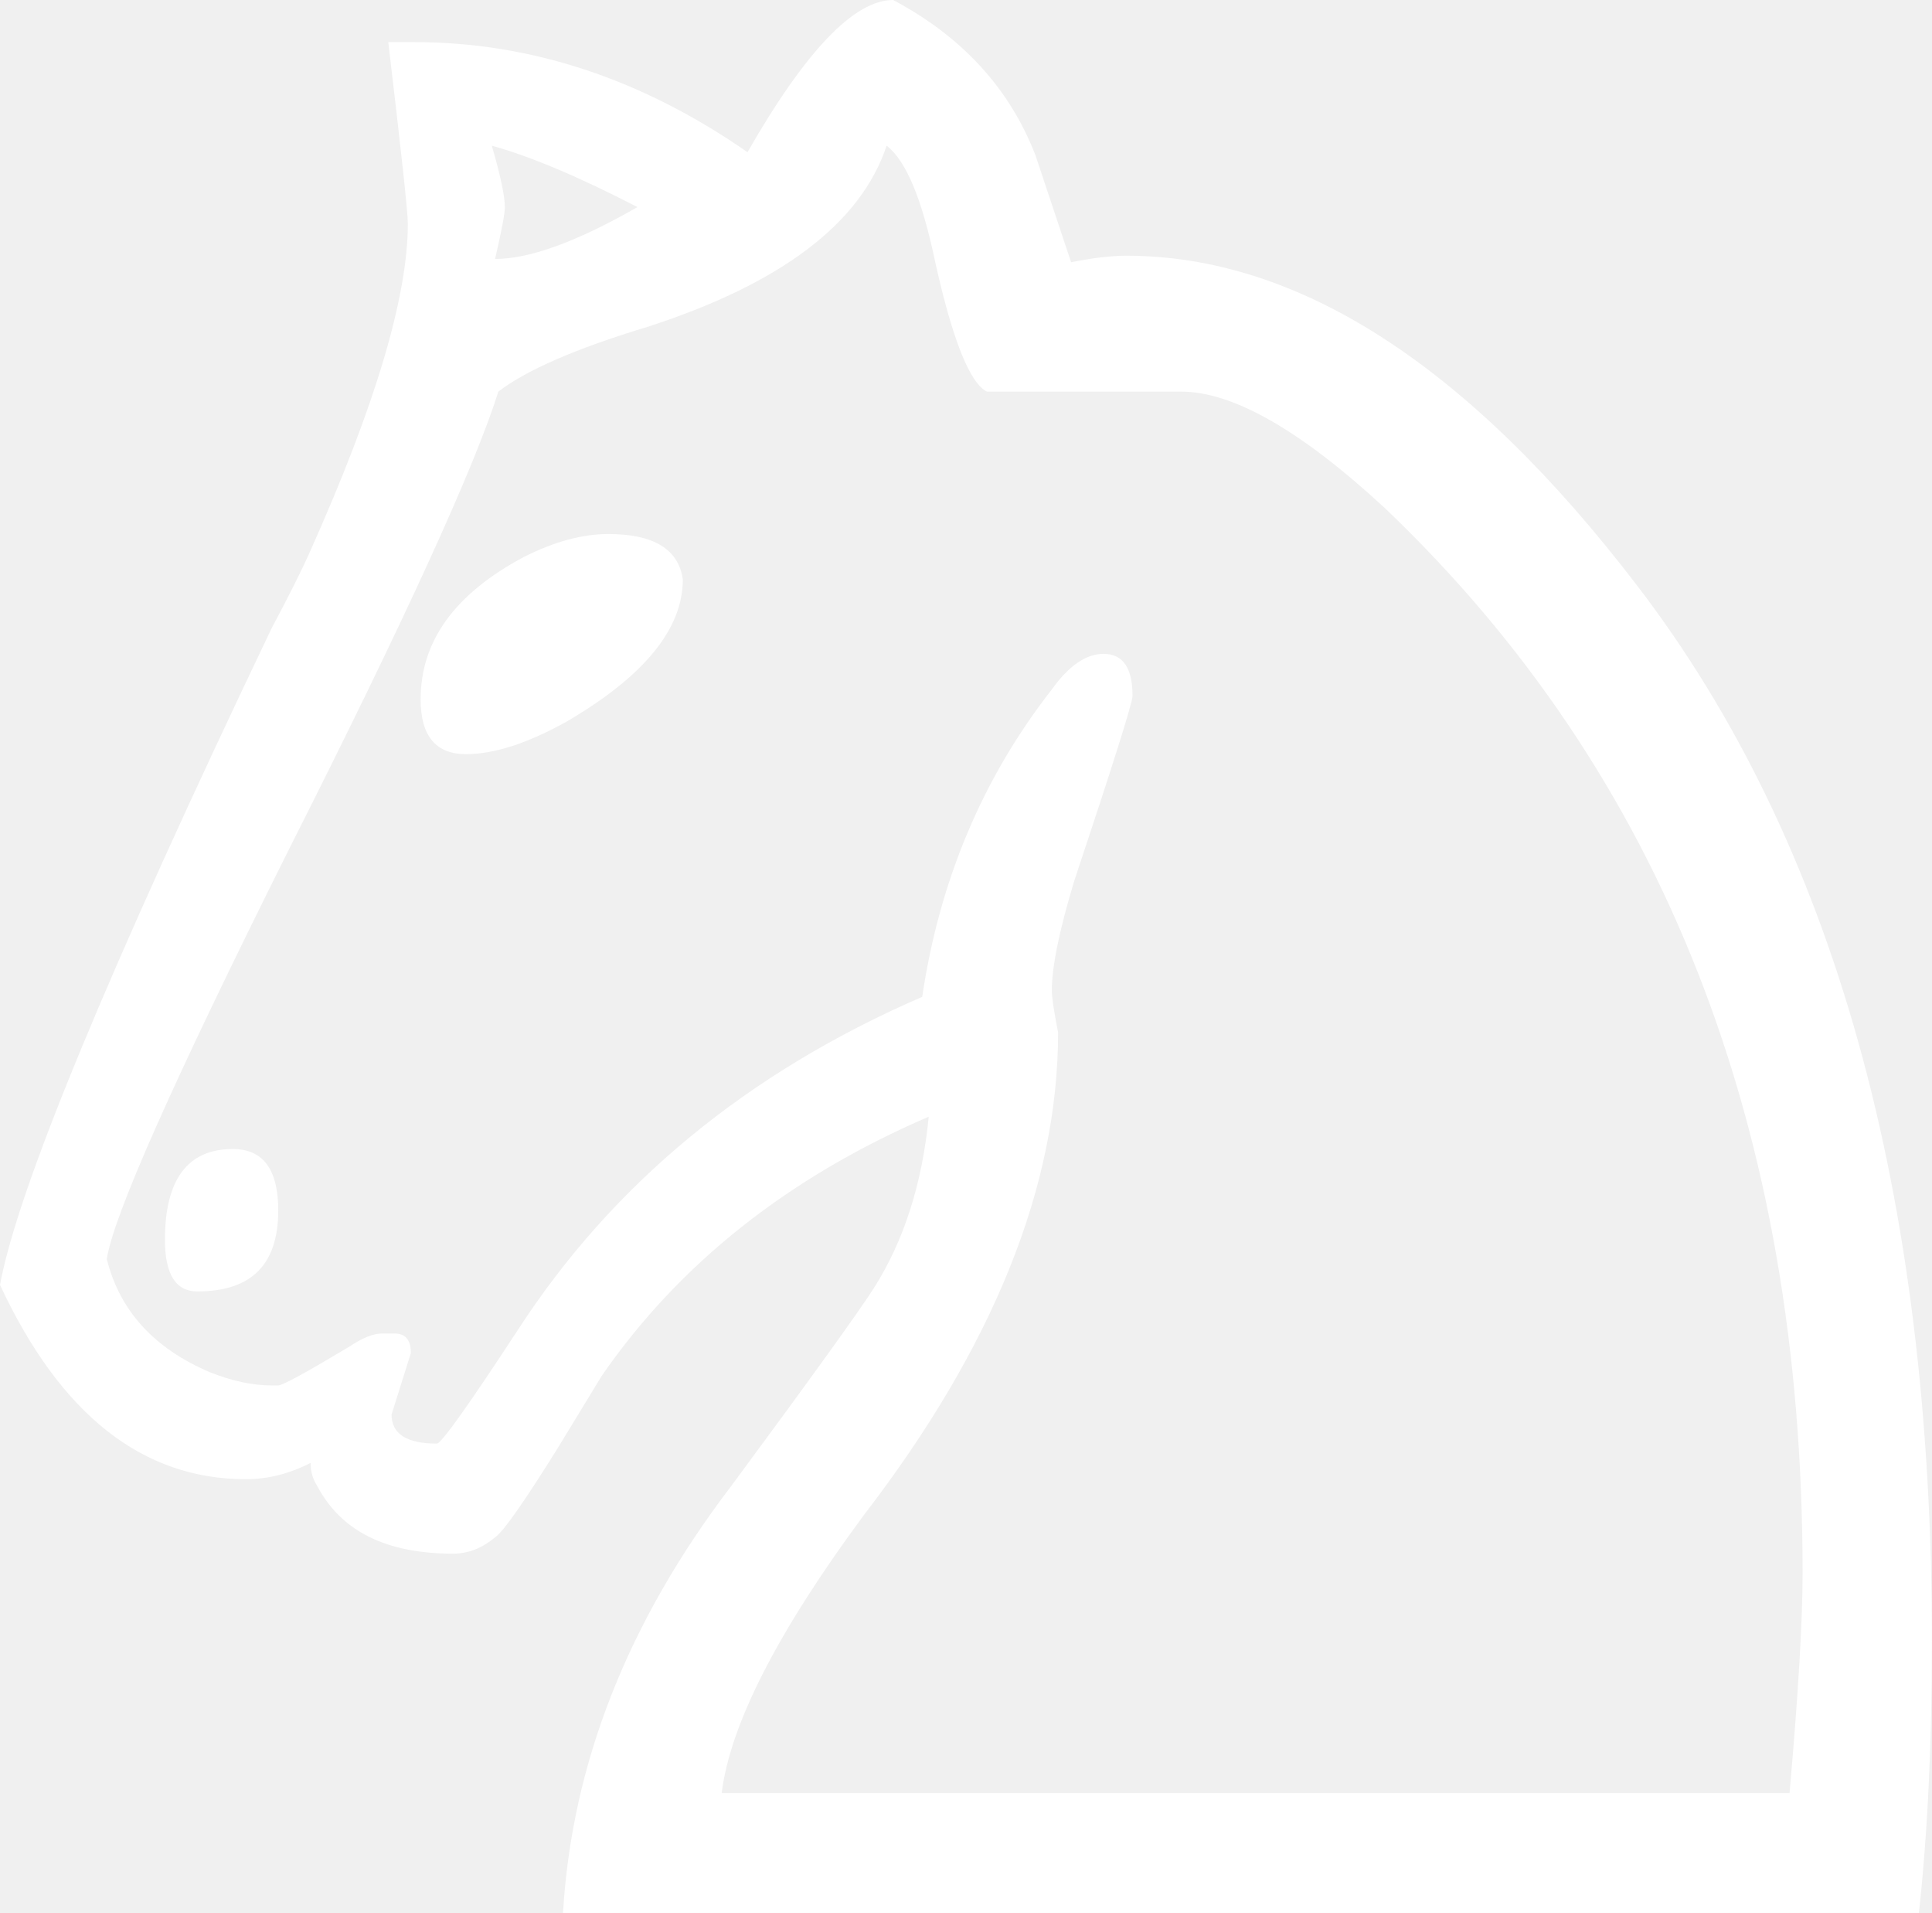
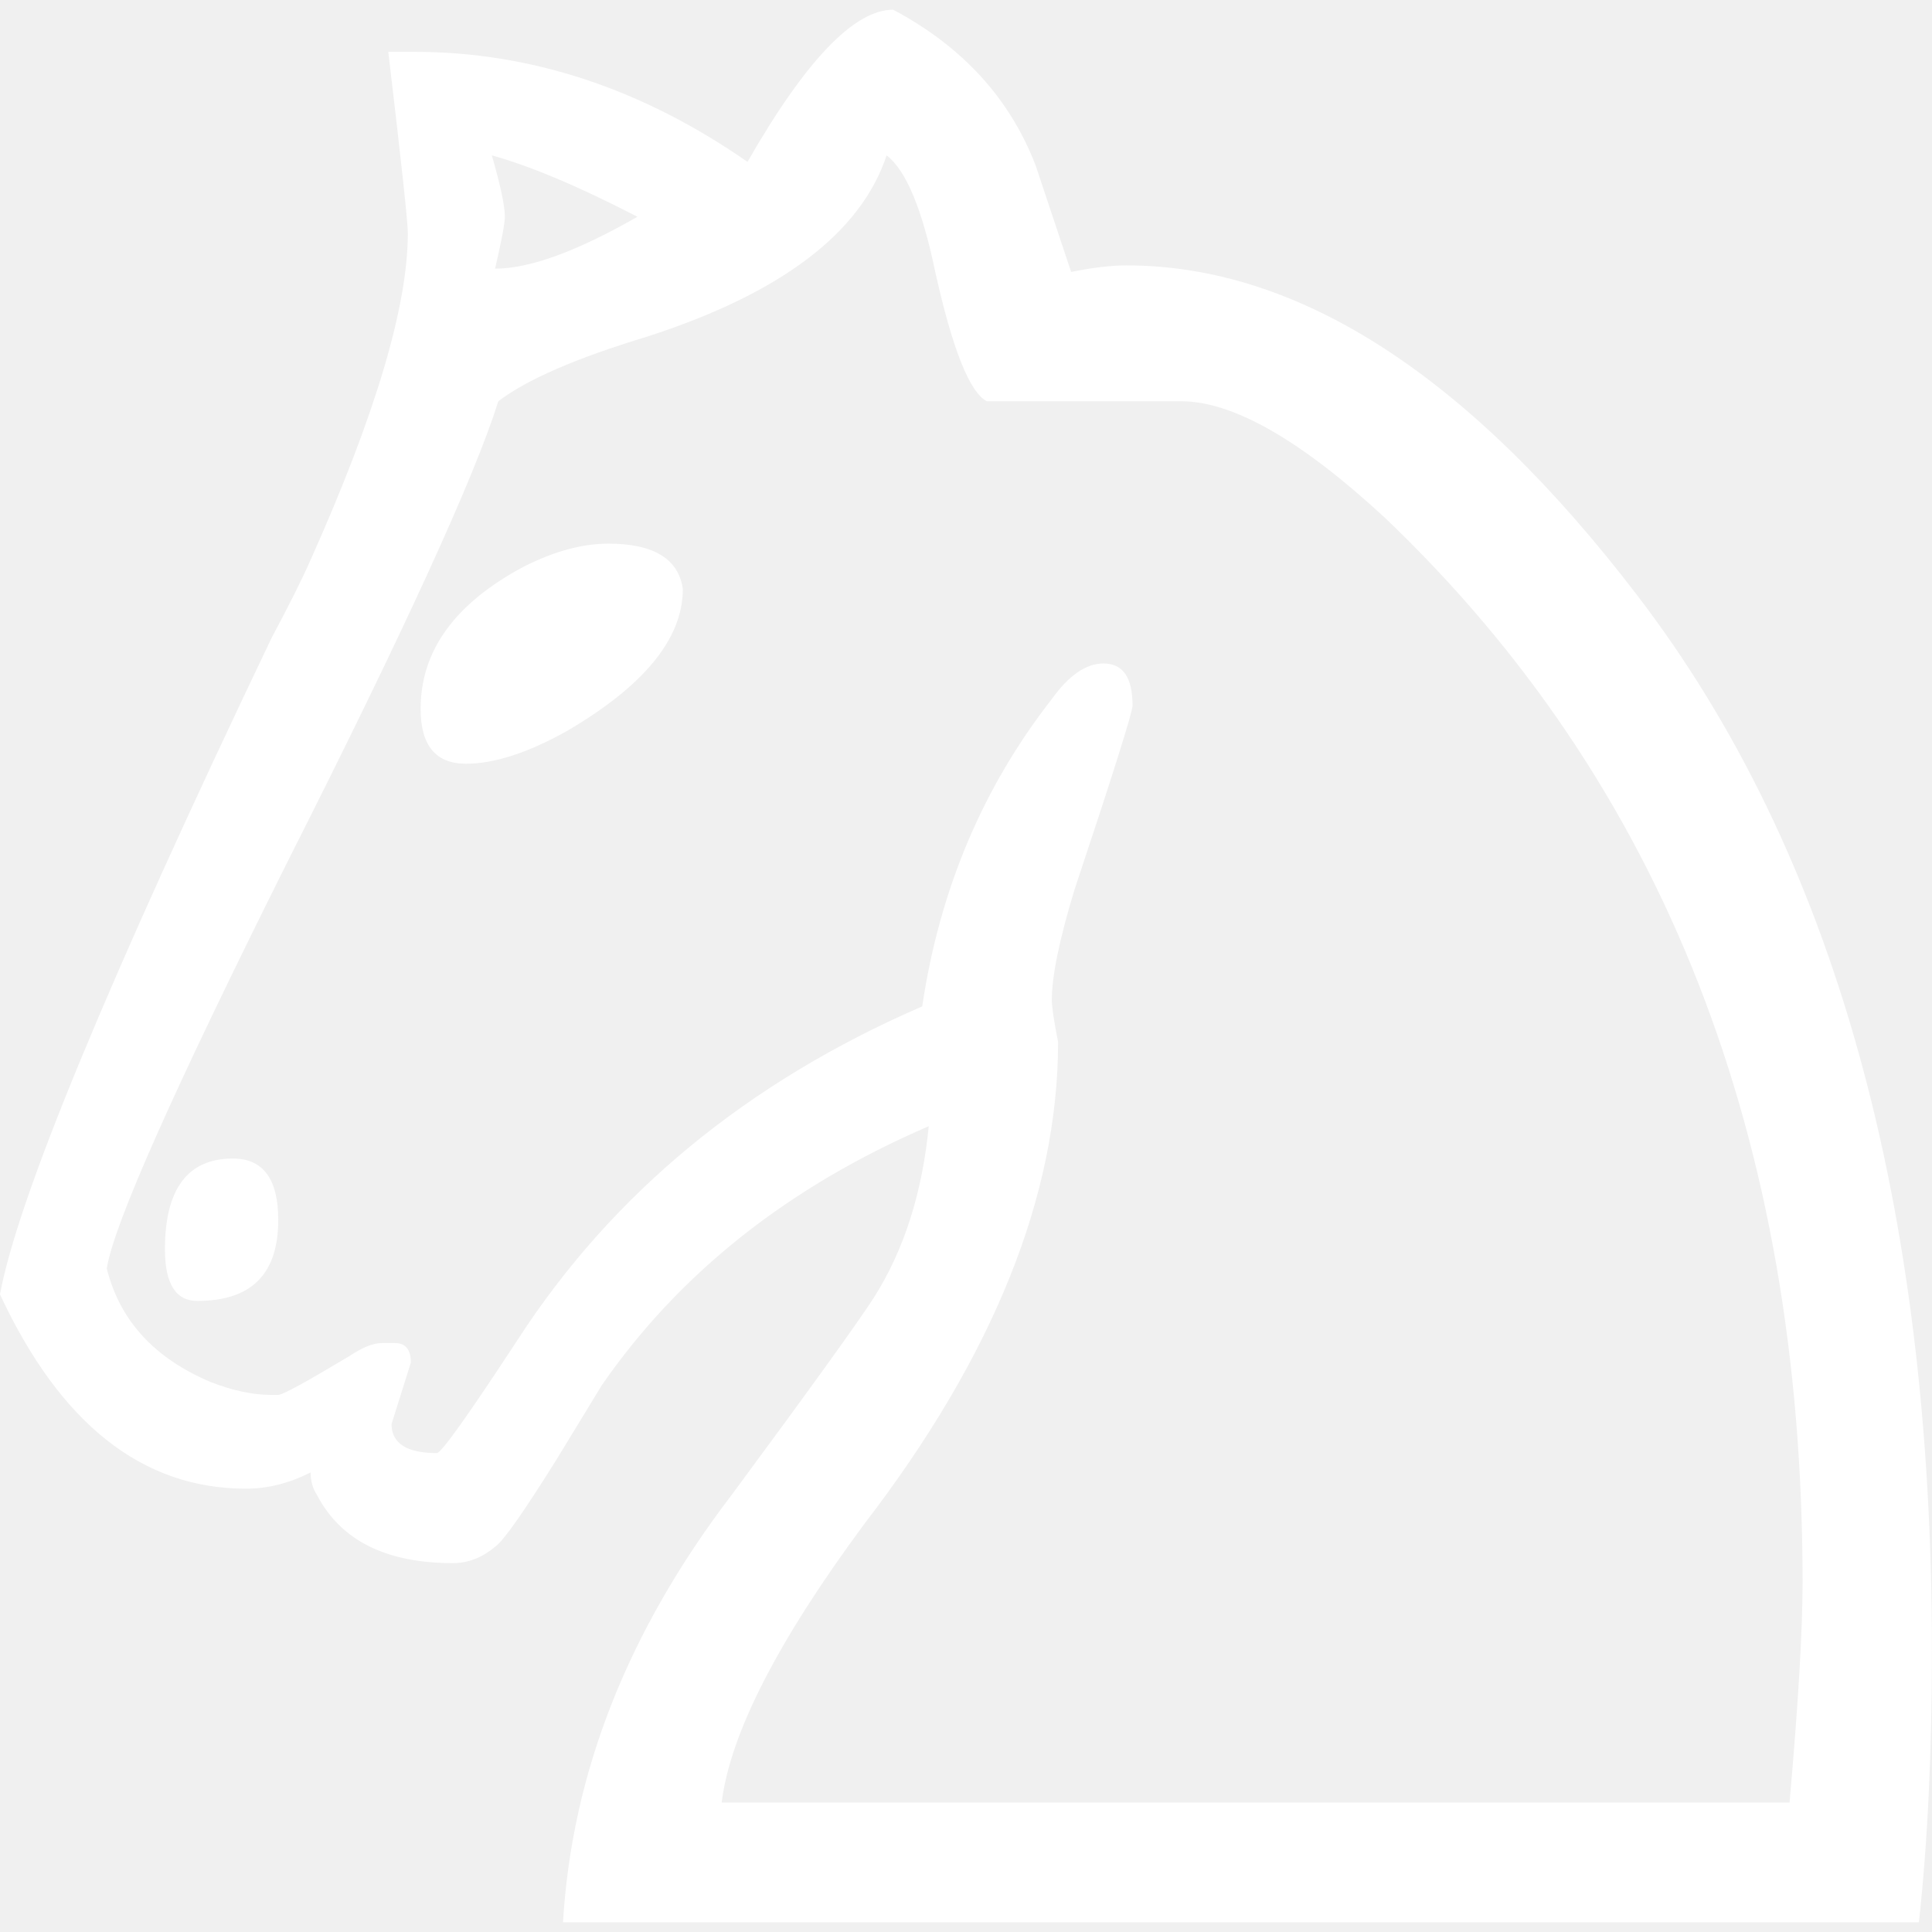
- <svg xmlns="http://www.w3.org/2000/svg" id="svg1" viewBox="0 0 77.073 76.298" version="1.0">
+ <svg xmlns="http://www.w3.org/2000/svg" width="100" height="100" id="svg1" viewBox="0 0 77.073 76.298" version="1.0">
  <g id="layer1" transform="translate(-741.36 -222.85)">
    <path id="path1693" style="fill:#FFFFFF" d="m750.65 268.68c1.21 0 1.81 0.82 1.81 2.45 0 2.16-1.07 3.23-3.23 3.23-0.86 0-1.29-0.69-1.29-2.06 0-2.41 0.91-3.62 2.71-3.62m9.3-15.75c-1.21 0-1.81-0.73-1.81-2.19 0-2.33 1.38-4.22 4.13-5.68 1.21-0.61 2.33-0.91 3.36-0.91 1.81 0 2.8 0.61 2.97 1.81 0 1.98-1.55 3.87-4.65 5.68-1.55 0.86-2.88 1.29-4 1.29m1.03-24.27c0.35 1.21 0.52 2.02 0.52 2.45 0 0.26-0.13 0.95-0.39 2.07 1.38 0 3.27-0.69 5.68-2.07-2.32-1.2-4.26-2.02-5.81-2.45m-15.36 44.41c0.52 2.07 1.89 3.57 4.13 4.52 0.86 0.34 1.68 0.52 2.45 0.52h0.26c0.17 0 1.12-0.52 2.84-1.55 0.52-0.35 0.95-0.52 1.29-0.52h0.52c0.43 0 0.64 0.26 0.64 0.78l-0.77 2.45c0 0.77 0.6 1.16 1.81 1.16 0.17 0 1.25-1.51 3.22-4.52 3.79-5.85 9.17-10.28 16.14-13.3 0.69-4.64 2.41-8.73 5.17-12.26 0.68-0.95 1.37-1.42 2.06-1.42 0.78 0 1.16 0.56 1.16 1.68 0 0.26-0.77 2.71-2.32 7.36-0.6 1.98-0.9 3.44-0.9 4.39 0 0.25 0.08 0.81 0.25 1.67 0 6.12-2.58 12.53-7.74 19.24-3.44 4.65-5.34 8.35-5.68 11.1h42.6c0.35-3.96 0.52-6.88 0.52-8.78 0-17.73-5.55-31.88-16.66-42.47-3.35-3.1-6.06-4.65-8.13-4.65h-7.75c-0.68-0.34-1.37-2.06-2.06-5.16-0.52-2.5-1.16-4.05-1.94-4.65-1.03 3.1-4.22 5.51-9.55 7.23-2.84 0.86-4.82 1.72-5.94 2.58-0.95 3.02-3.74 9.13-8.39 18.33-4.56 9.13-6.97 14.55-7.23 16.27m72.29 26.08h-54.09c0.35-5.94 2.58-11.62 6.72-17.04 3.18-4.3 5.07-6.93 5.68-7.88 1.2-1.89 1.93-4.17 2.19-6.84-5.59 2.41-9.94 5.85-13.04 10.33l-1.81 2.97c-1.29 2.06-2.1 3.23-2.45 3.48-0.52 0.43-1.07 0.65-1.68 0.65-2.67 0-4.47-0.9-5.42-2.71-0.17-0.26-0.26-0.56-0.26-0.91-0.86 0.44-1.72 0.65-2.58 0.65-4.13 0-7.4-2.58-9.81-7.75 0.69-3.78 4.3-12.52 10.84-26.2 0.69-1.29 1.21-2.33 1.55-3.1 2.58-5.77 3.88-10.11 3.88-13.04 0-0.43-0.26-2.84-0.78-7.23h1.03c4.65 0 9.08 1.46 13.3 4.39 2.32-4.05 4.26-6.07 5.81-6.07 2.75 1.46 4.65 3.53 5.68 6.2l1.42 4.26c0.86-0.17 1.59-0.26 2.2-0.26 6.88 0 13.68 4.39 20.39 13.17 7.84 10.24 11.75 24.27 11.75 42.09 0 4.04-0.17 7.66-0.52 10.84" />
  </g>
</svg>
